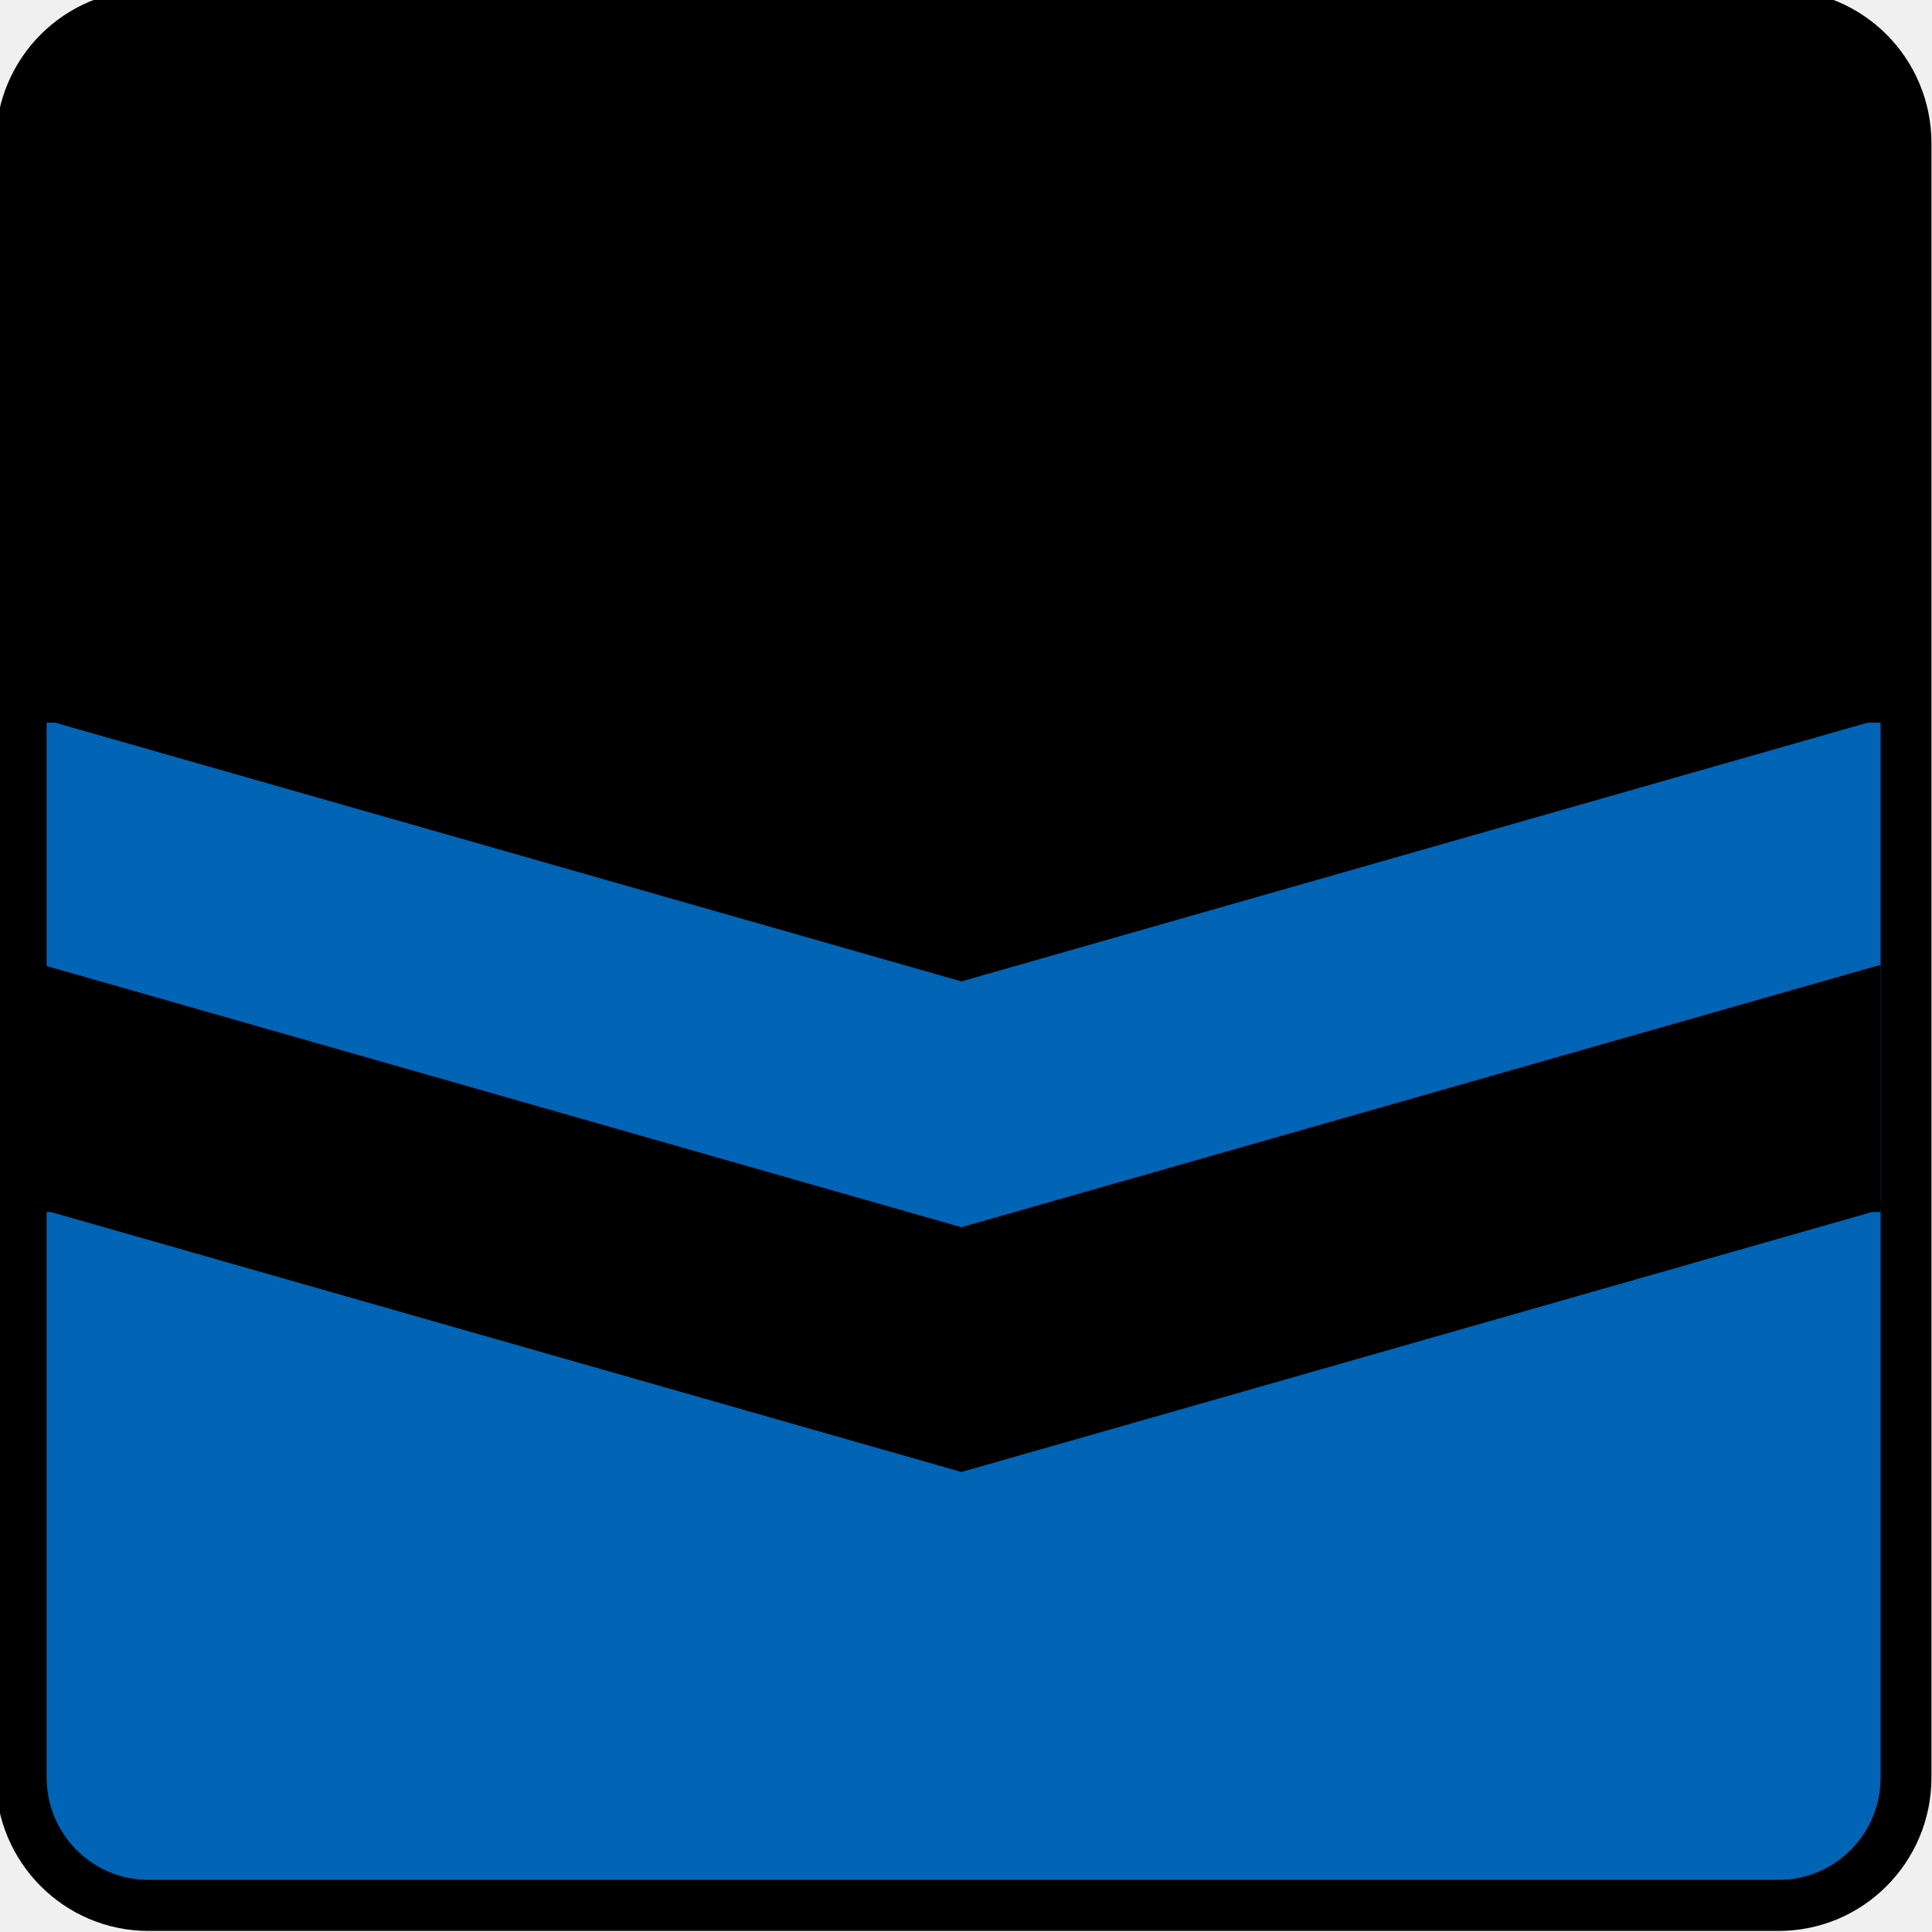
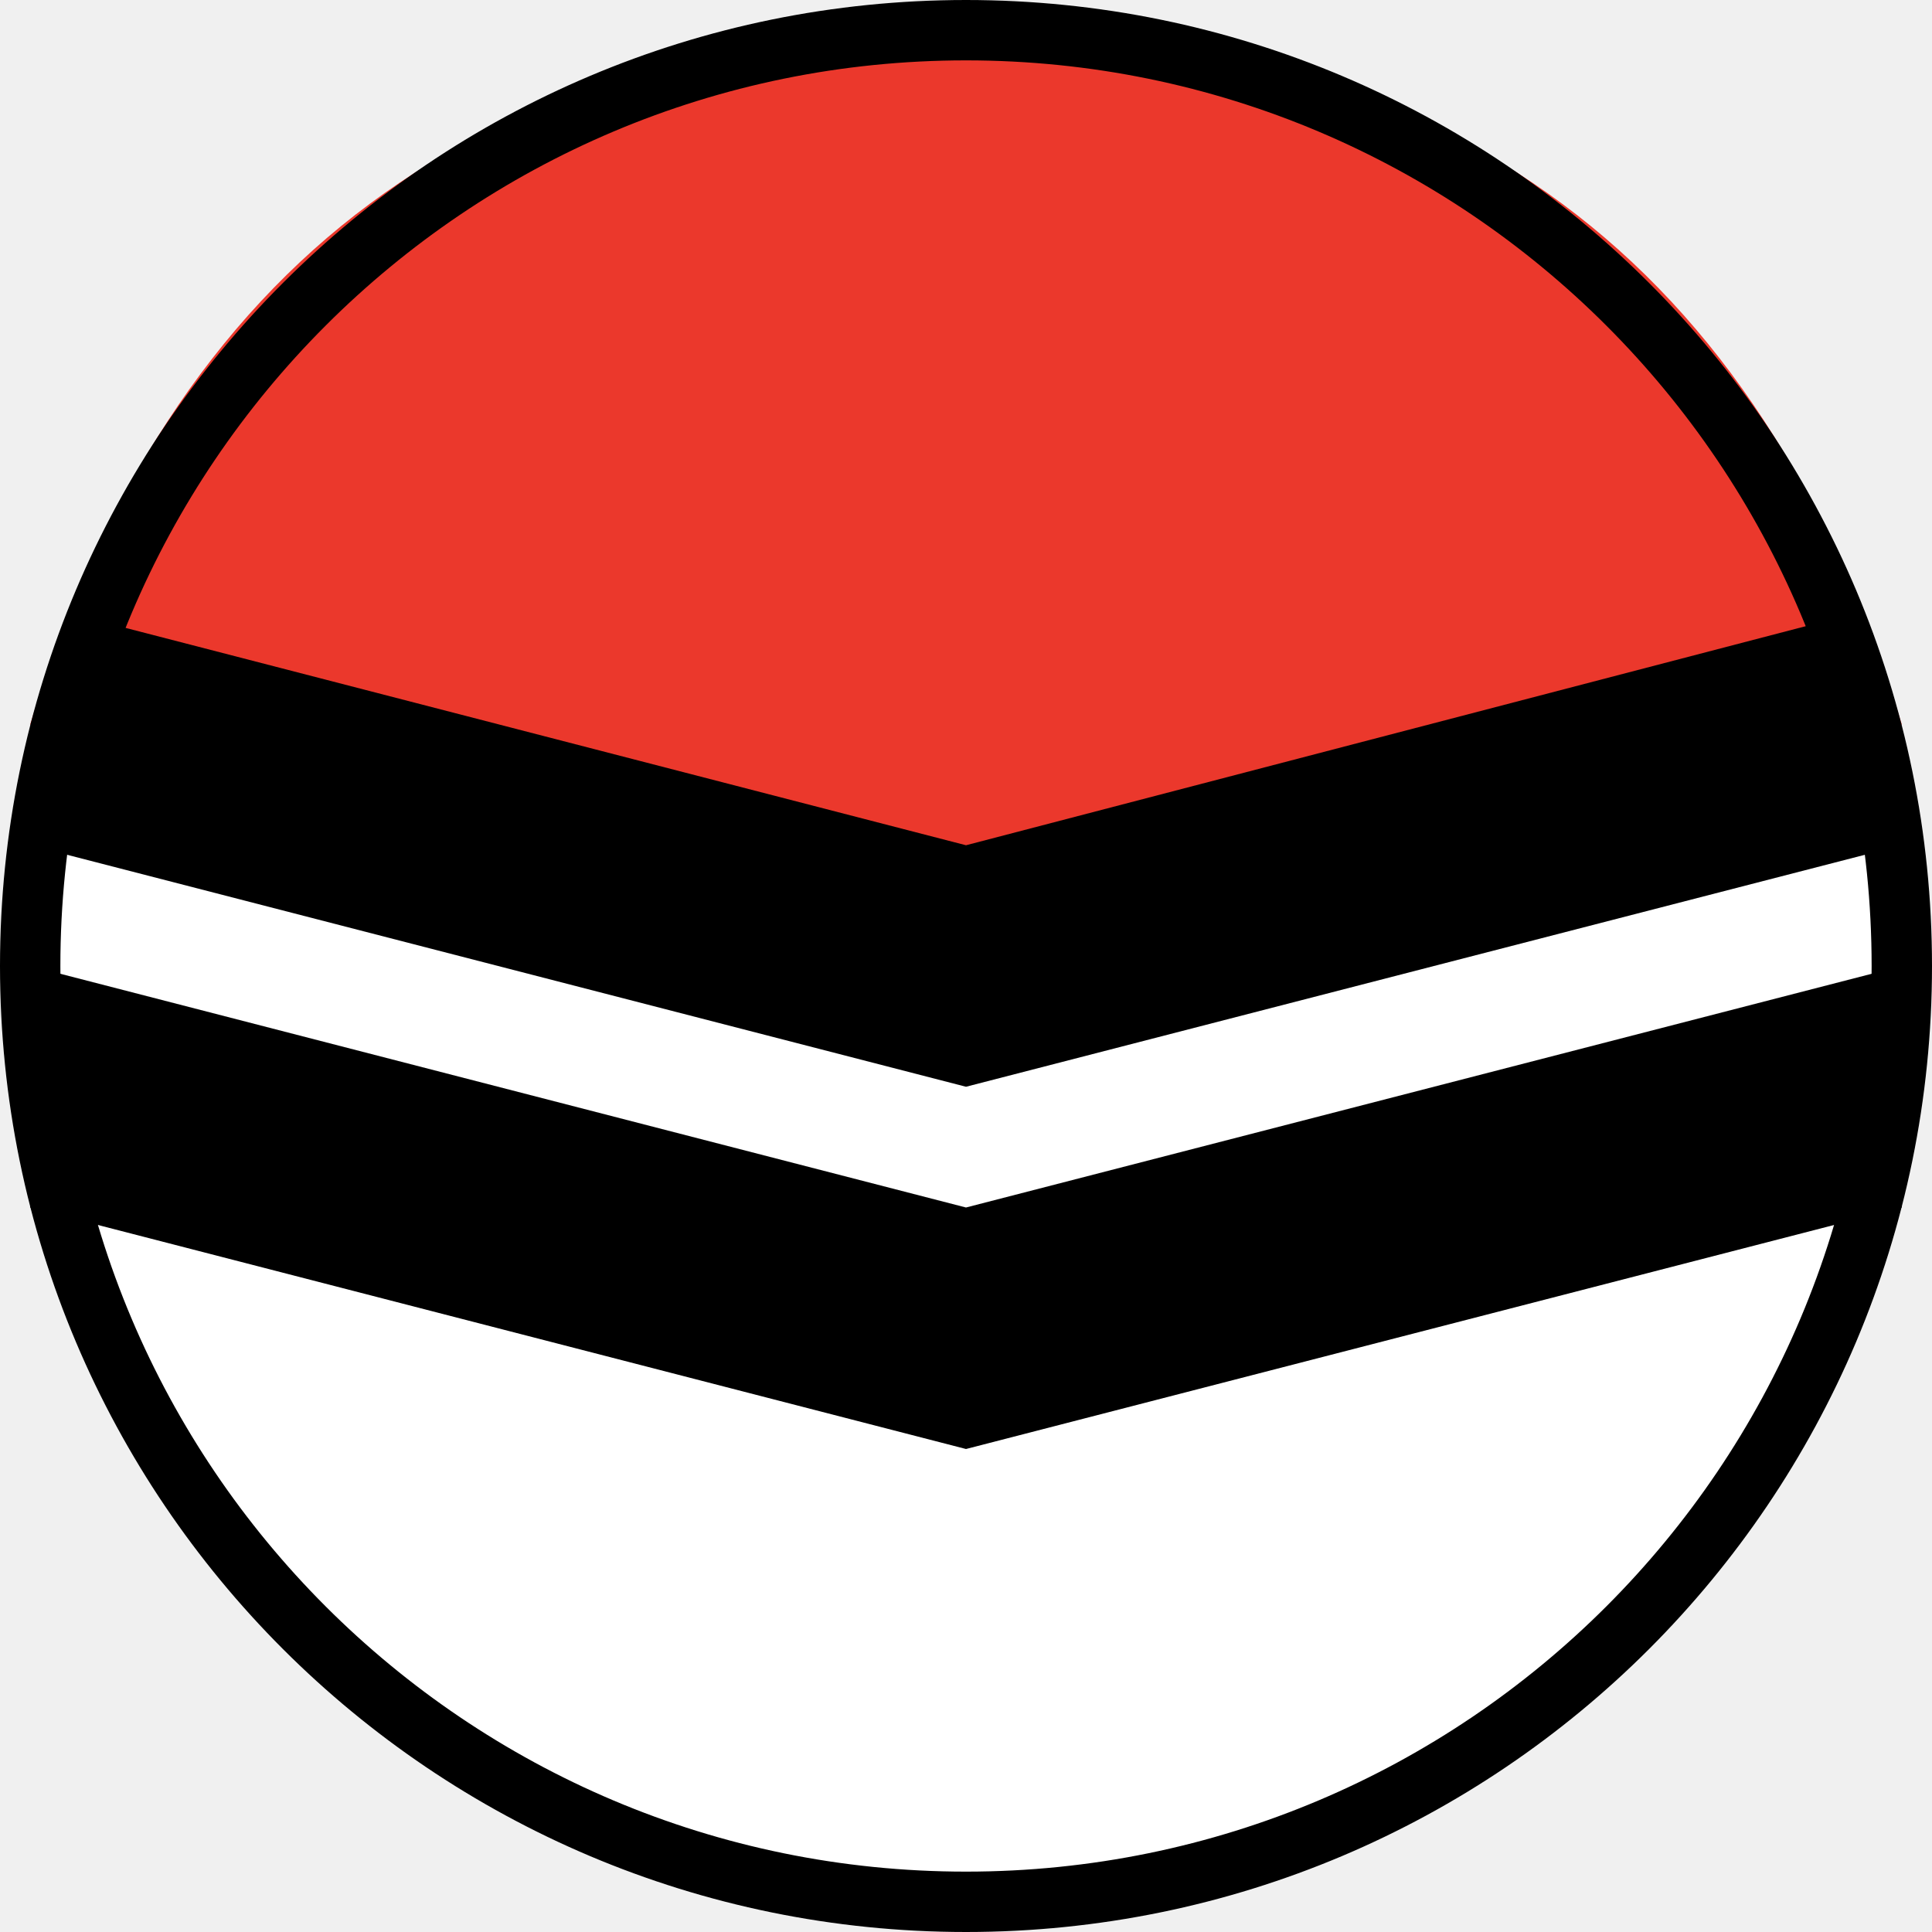
<svg xmlns="http://www.w3.org/2000/svg" width="512" height="512">
-   <g transform="matrix(3.36871 0 0 3.38302 -67.439 251.31)">
-     <rect fill="#0164b4" rx="10.019" y="-73.089" x="21.687" height="148.064" width="148.276" />
-     <path fill="#000" d="M23.341 1.323H167.96v19.334H23.341V1.323z" fill-opacity="null" />
-     <path fill="#0164b4" d="M23.341-18.555H167.96V.849H23.341v-19.404z" fill-opacity="null" />
-     <path fill="#000" d="M170.343 19.787 95.65 41.022 20.957 19.787h149.386z" />
-     <path fill="#0164b4" d="M170.343.611 95.65 21.847 20.957.61h149.386v.001z" />
-     <path fill="#000" d="M170.343-18.643 95.65 2.592 20.957-18.643h149.386z" />
-     <path fill="#000" d="M21.687-36.685h148.276v19.008H21.687v-19.008z" fill-opacity="null" />
-     <rect fill="#000" rx="10.019" y="-73.089" x="21.687" height="50.022" width="148.276" />
-     <rect fill="none" stroke-width="4" stroke="#000" rx="10.019" y="-73.089" x="21.687" height="148.064" width="148.276" />
-   </g>
+   <circle cx="256" cy="256" r="256" fill="#fff" />
+   <path d="M8 192 Q64 8 256 8 Q448 8 504 192 L256 256 Z" fill="#eb382c" />
+   <path d="M24 164 L256 224 L486 164 L504 224 L256 288 L8 224 Z" fill="#000" />
+   <path d="M8 256 L256 320 L504 256 L504 320 L256 384 L8 320 Z" fill="#000" />
+   <circle cx="256" cy="256" r="248" fill="none" stroke="#000" stroke-width="16" />
</svg>
